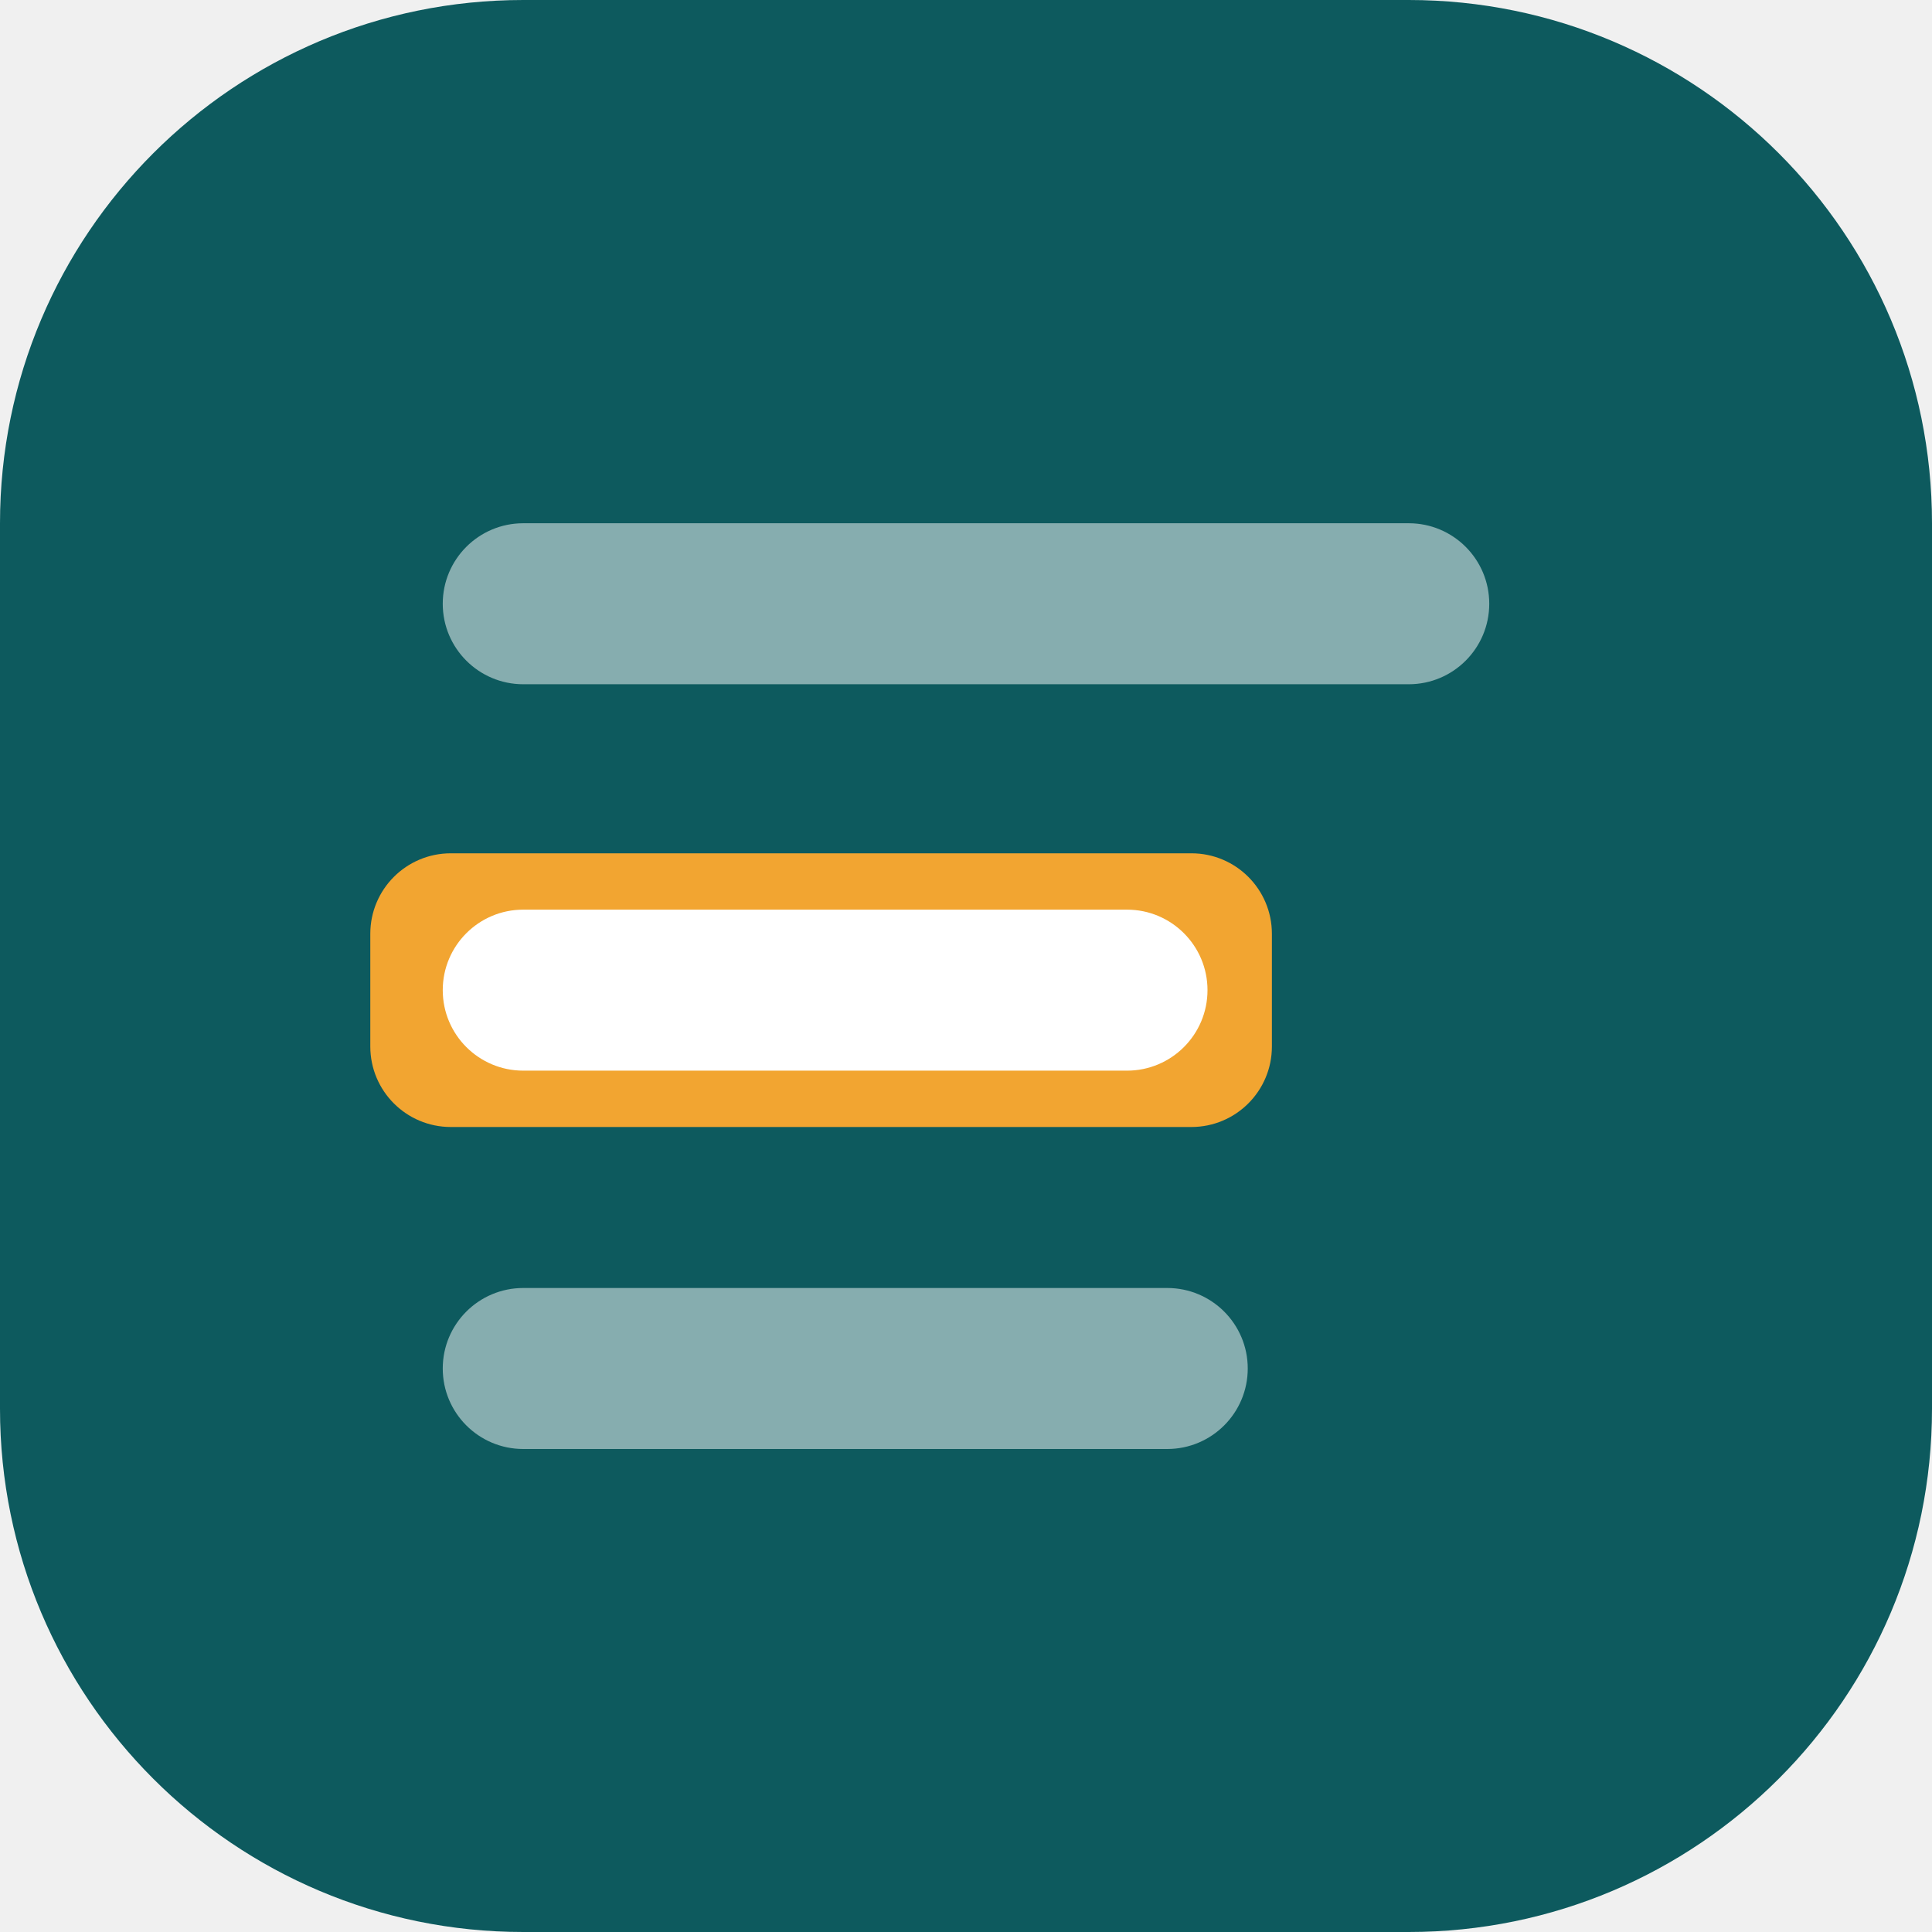
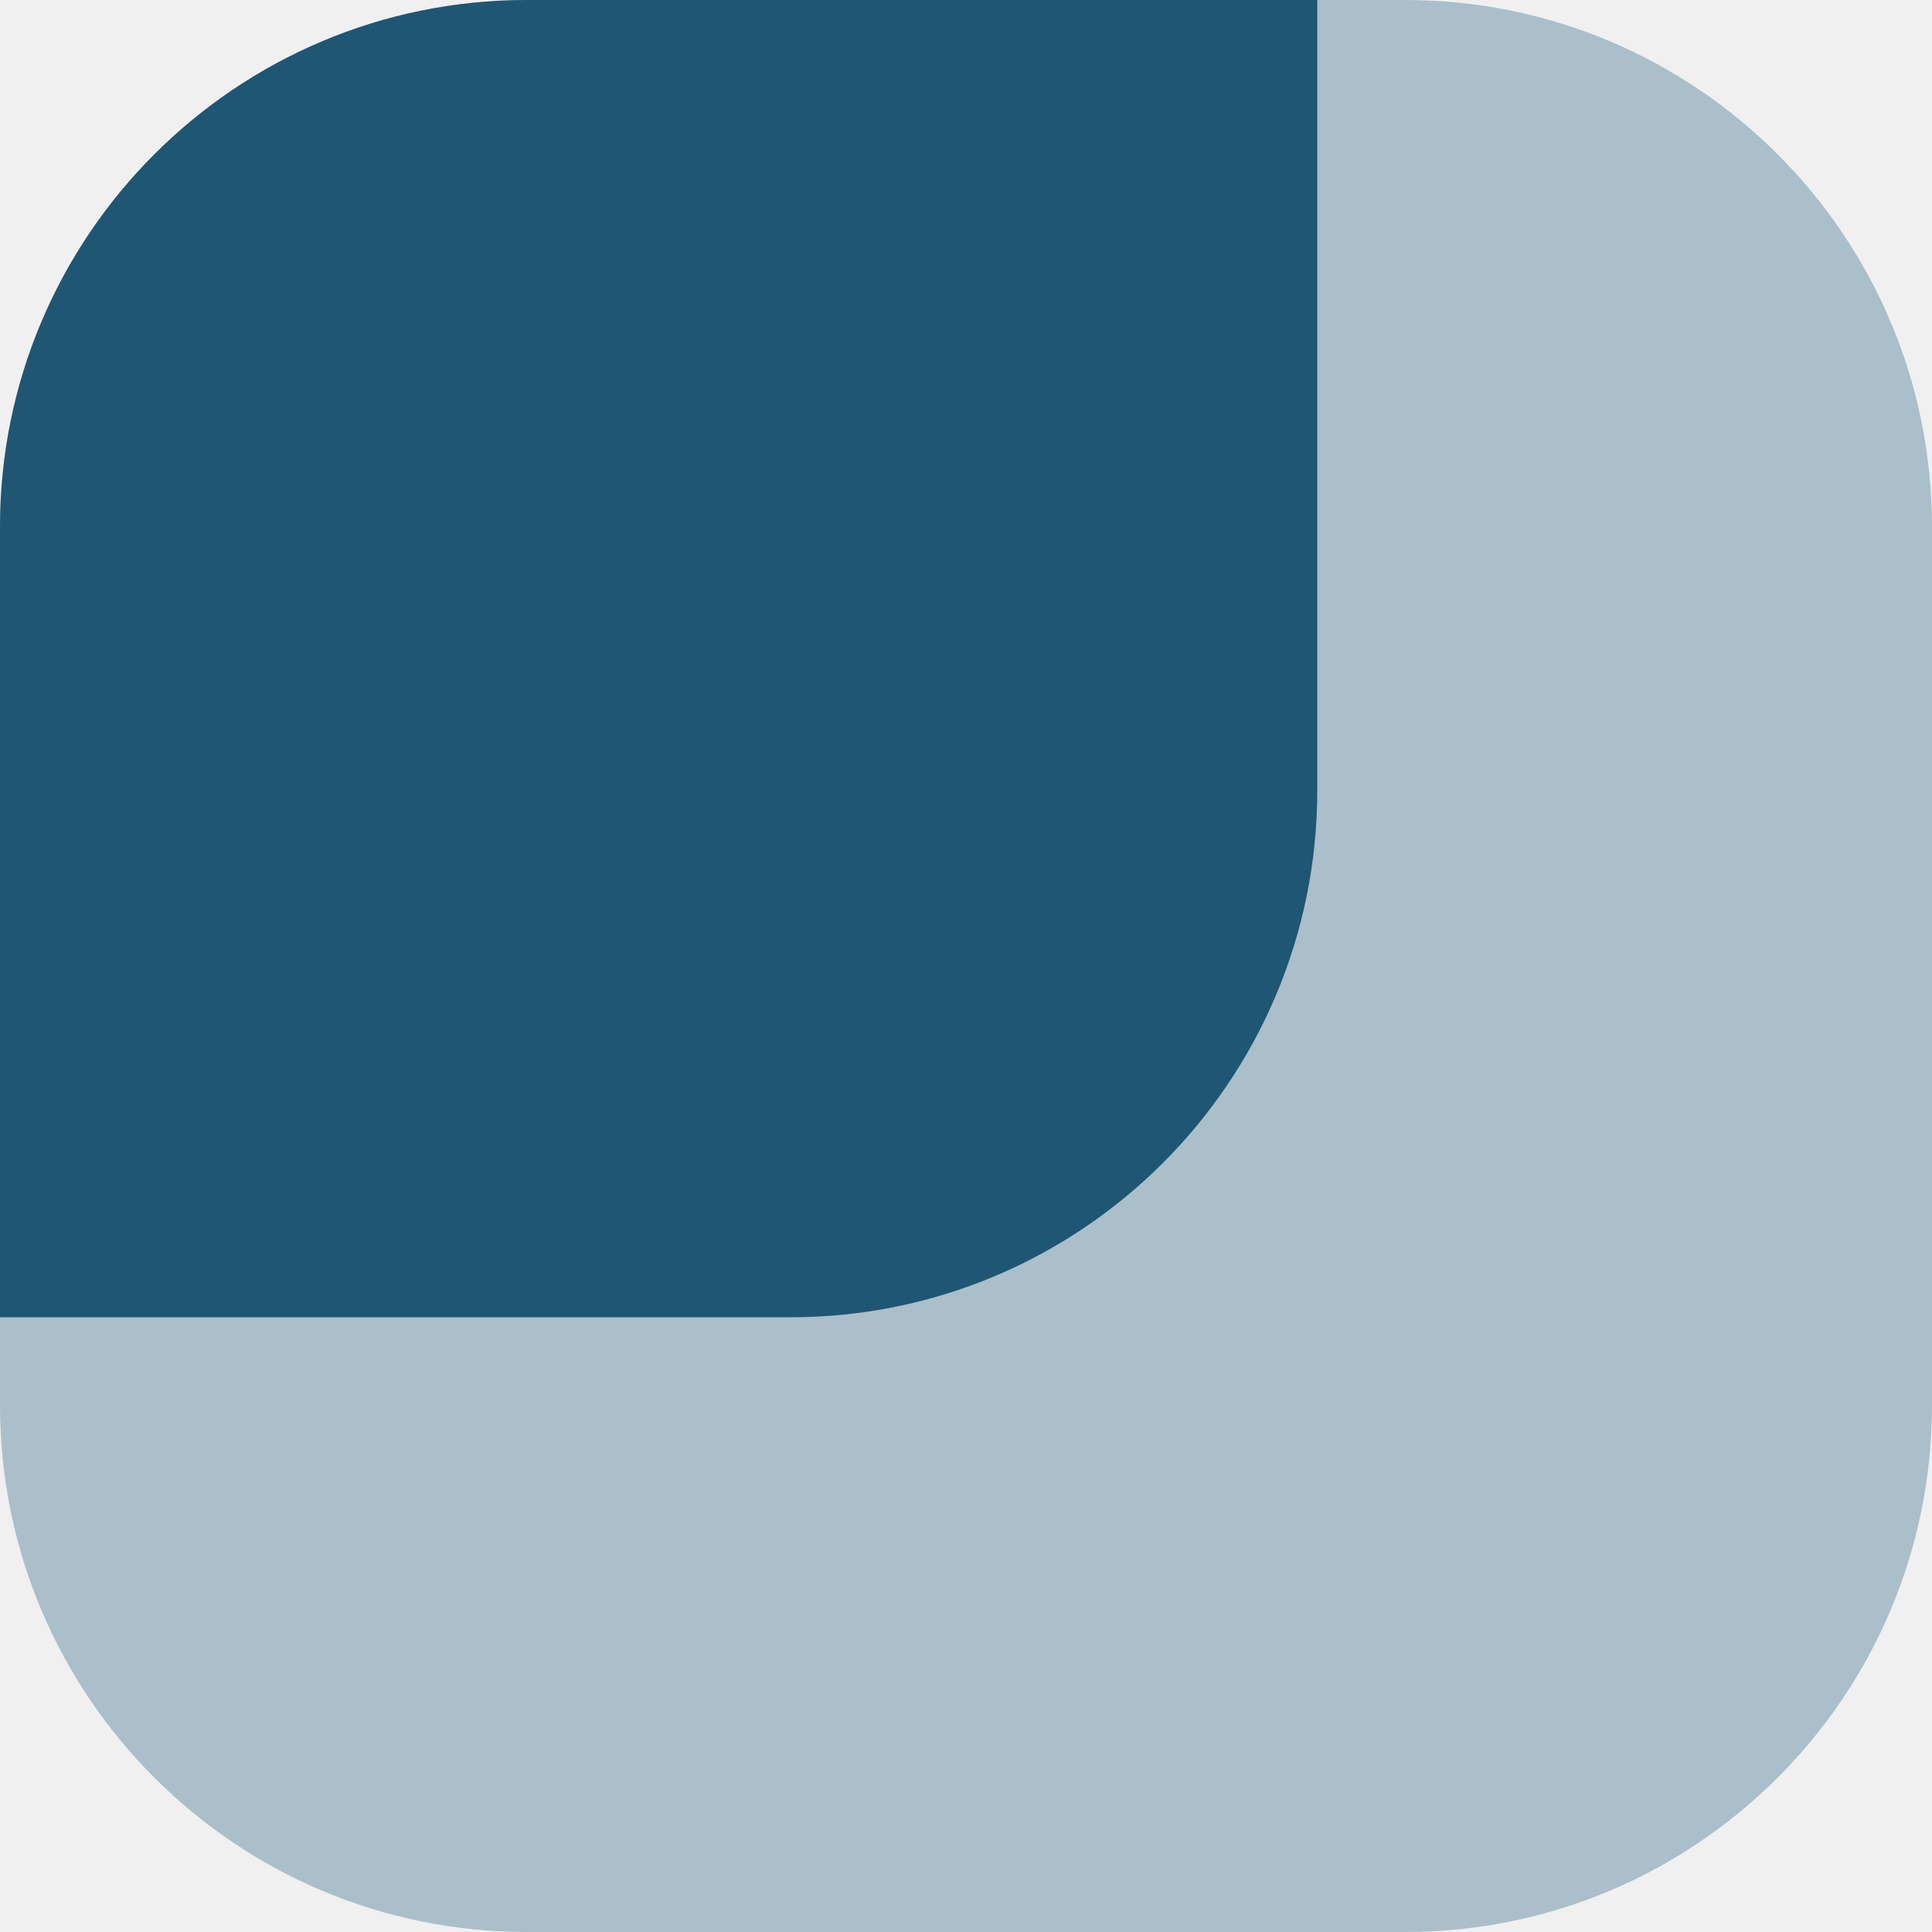
- <svg xmlns="http://www.w3.org/2000/svg" viewBox="0 0 24 24">
-   <rect width="24" height="24" rx="6.5" fill="#0d5a5e" />
-   <rect x="5.5" y="6.5" width="13" height="2" rx="1" fill="#fff" opacity=".5" />
-   <rect x="4.6" y="10.6" width="11.2" height="3.4" rx="1" fill="#f2a531" />
-   <rect x="5.5" y="11.3" width="9.5" height="2" rx="1" fill="#fff" />
-   <rect x="5.5" y="16" width="10" height="2" rx="1" fill="#fff" opacity=".5" />
+ <svg xmlns="http://www.w3.org/2000/svg" viewBox="0 0 22 22">
+   <defs>
+     <clipPath id="r">
+       <rect width="22" height="22" rx="6" />
+     </clipPath>
+   </defs>
+   <g clip-path="url(#r)">
+     <rect width="22" height="22" fill="#aabfca" />
+     <rect x="-6" y="-6" width="21" height="21" rx="6" fill="#1f5673" />
+   </g>
</svg>
